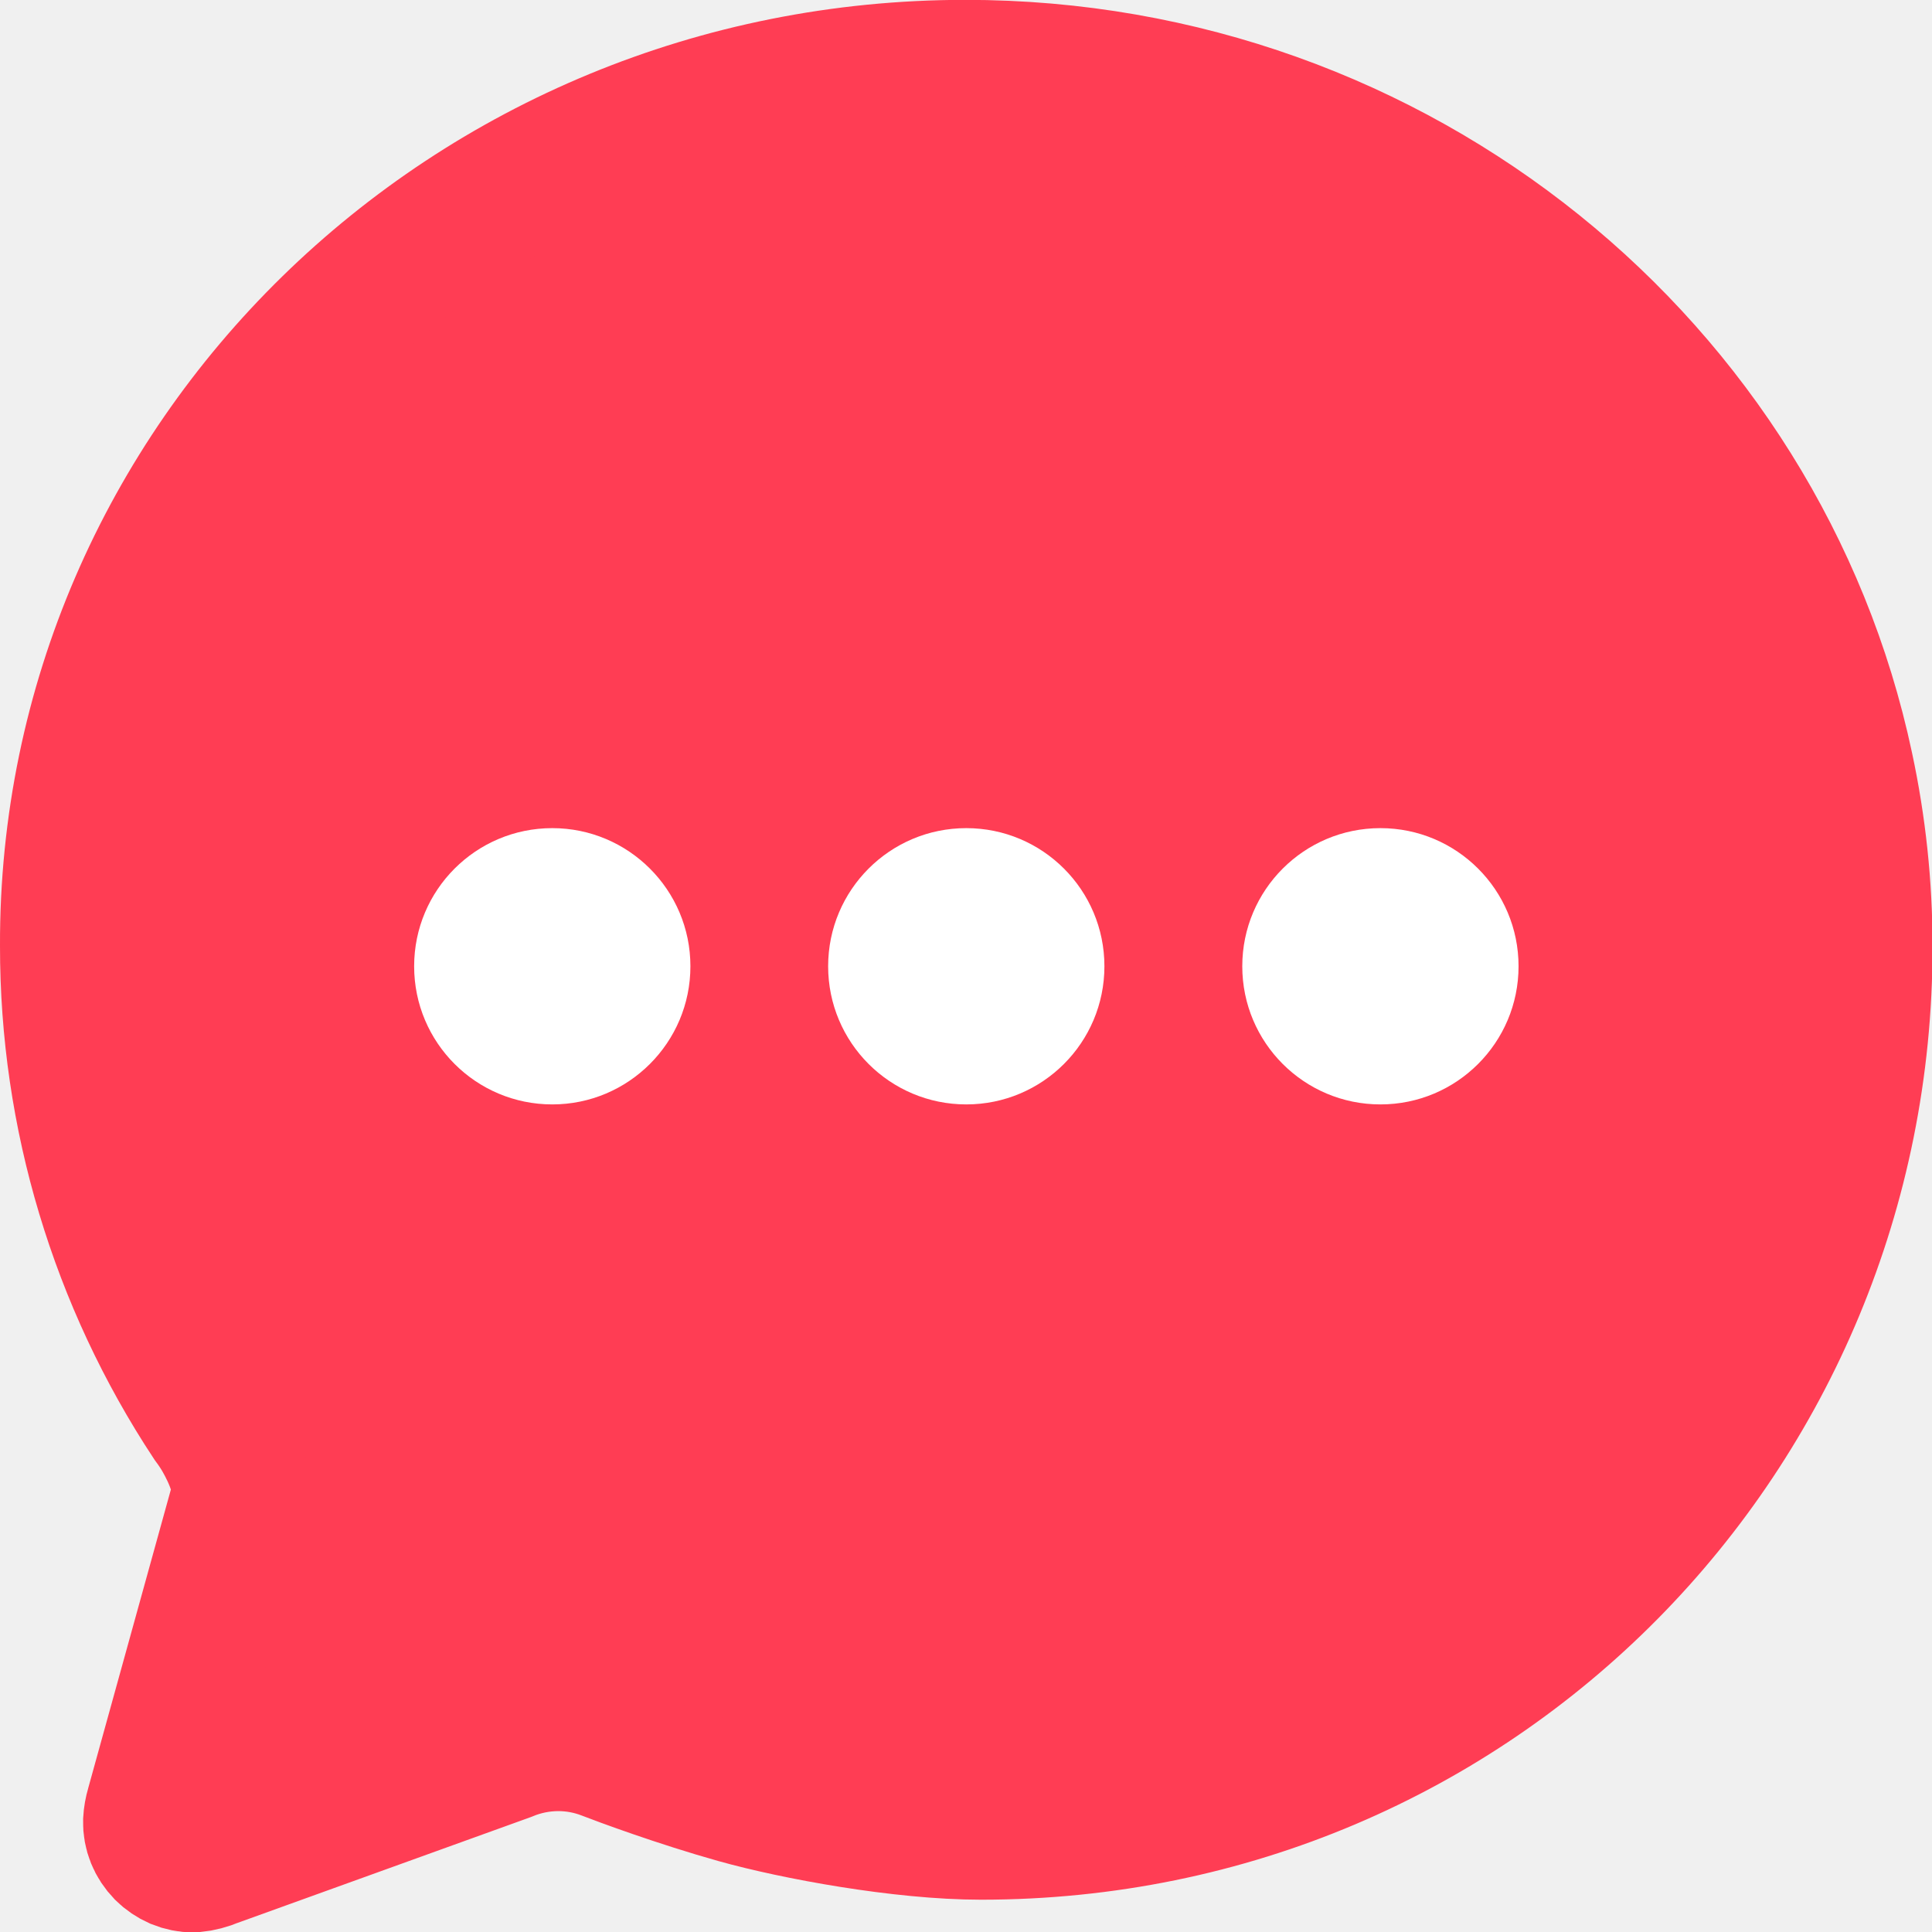
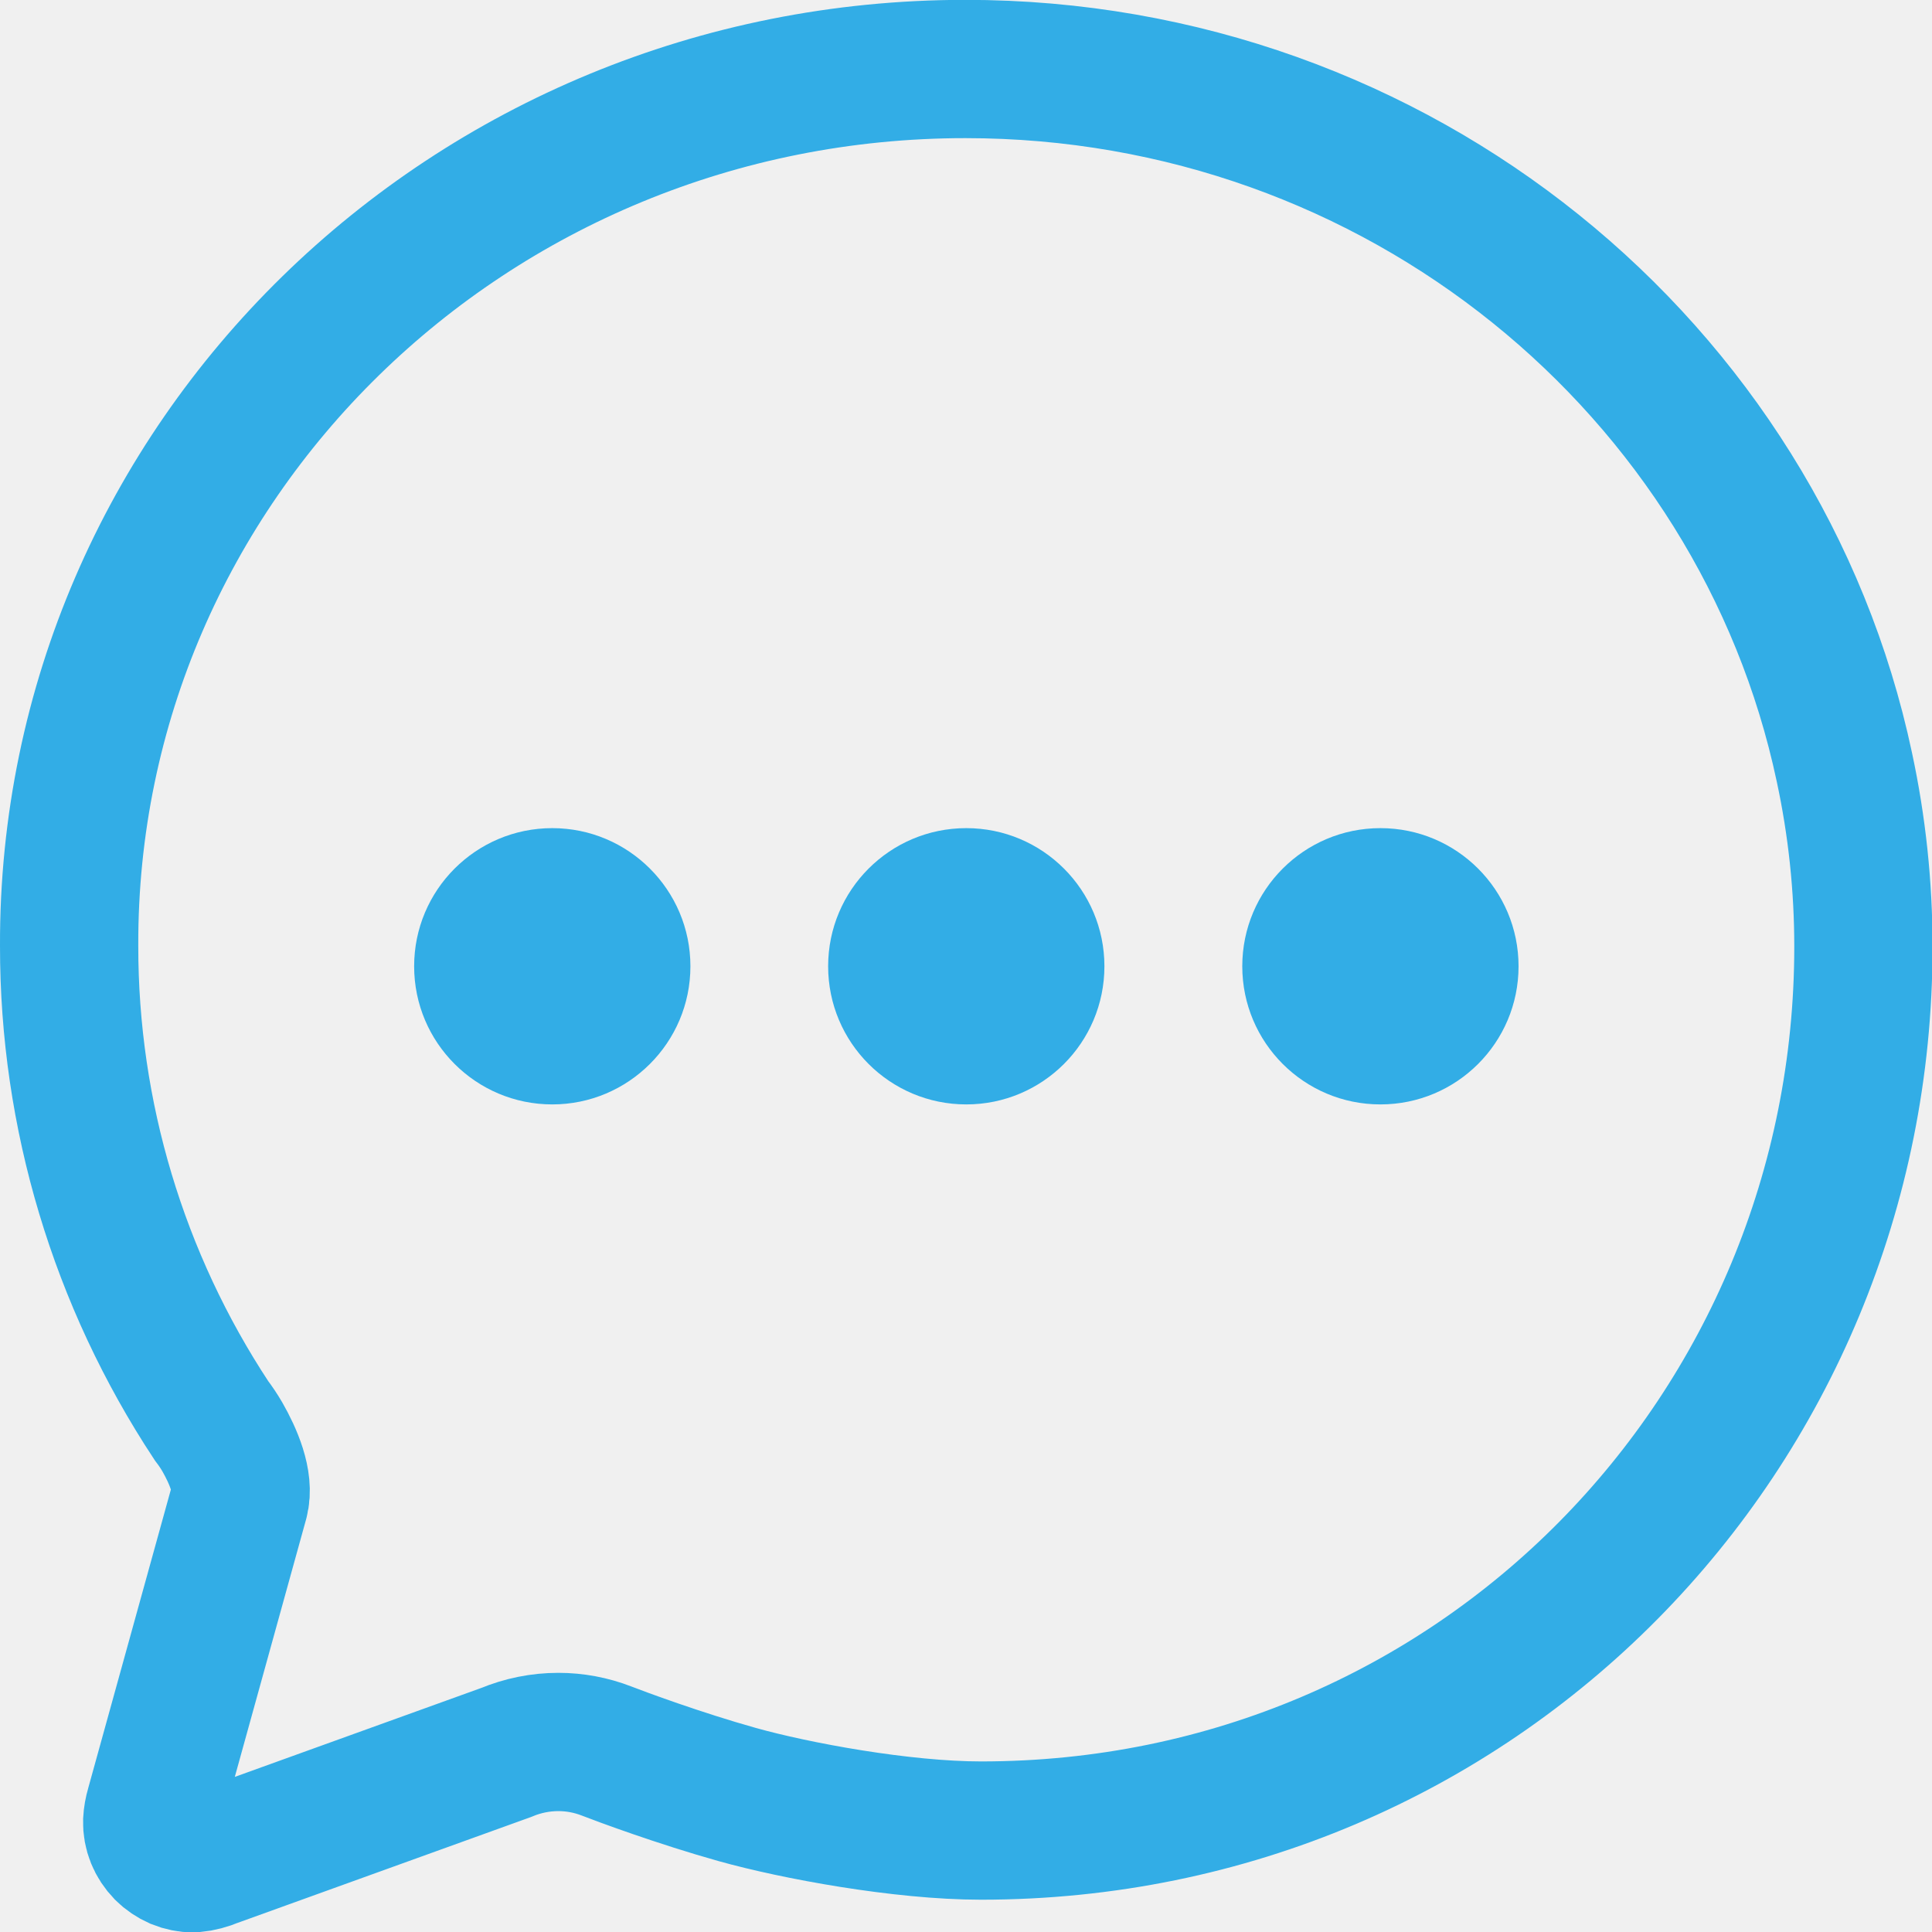
<svg xmlns="http://www.w3.org/2000/svg" width="14" height="14" viewBox="0 0 14 14" fill="none">
-   <path d="M1.735 10.877C1.772 10.74 1.69 10.55 1.611 10.412C1.587 10.371 1.561 10.332 1.532 10.293C0.859 9.273 0.5 8.078 0.501 6.855C0.489 3.347 3.399 0.5 6.996 0.5C10.134 0.5 12.753 2.673 13.365 5.558C13.457 5.986 13.503 6.422 13.503 6.86C13.503 10.373 10.706 13.265 7.109 13.265C6.536 13.265 5.764 13.122 5.343 13.004C4.922 12.886 4.502 12.73 4.394 12.688C4.283 12.645 4.165 12.623 4.046 12.623C3.916 12.623 3.788 12.649 3.668 12.699L1.548 13.464C1.501 13.484 1.452 13.497 1.402 13.502C1.362 13.502 1.323 13.494 1.286 13.479C1.25 13.463 1.217 13.441 1.189 13.413C1.161 13.384 1.139 13.351 1.124 13.314C1.109 13.277 1.102 13.238 1.103 13.198C1.105 13.163 1.111 13.129 1.121 13.095L1.735 10.877Z" fill="#FF3D54" stroke="#FF3D54" stroke-width="1.002" stroke-miterlimit="10" stroke-linecap="round" />
-   <path d="M4.002 8.003C4.554 8.003 5.003 7.555 5.003 7.002C5.003 6.449 4.554 6.001 4.002 6.001C3.449 6.001 3.001 6.449 3.001 7.002C3.001 7.555 3.449 8.003 4.002 8.003Z" fill="white" />
-   <path d="M7.002 8.003C7.555 8.003 8.003 7.555 8.003 7.002C8.003 6.449 7.555 6.001 7.002 6.001C6.449 6.001 6.001 6.449 6.001 7.002C6.001 7.555 6.449 8.003 7.002 8.003Z" fill="white" />
-   <path d="M10.003 8.003C10.556 8.003 11.004 7.555 11.004 7.002C11.004 6.449 10.556 6.001 10.003 6.001C9.45 6.001 9.002 6.449 9.002 7.002C9.002 7.555 9.45 8.003 10.003 8.003Z" fill="white" />
+   <path d="M1.735 10.877C1.772 10.74 1.69 10.55 1.611 10.412C1.587 10.371 1.561 10.332 1.532 10.294C0.859 9.273 0.5 8.078 0.501 6.855C0.489 3.347 3.399 0.5 6.996 0.5C10.134 0.5 12.753 2.673 13.365 5.559C13.457 5.986 13.503 6.423 13.503 6.86C13.503 10.374 10.706 13.265 7.109 13.265C6.536 13.265 5.764 13.122 5.343 13.004C4.922 12.886 4.502 12.73 4.394 12.688C4.283 12.645 4.165 12.623 4.046 12.623C3.916 12.623 3.788 12.649 3.668 12.699L1.548 13.464C1.501 13.484 1.452 13.497 1.402 13.502C1.362 13.502 1.323 13.494 1.286 13.479C1.25 13.463 1.217 13.441 1.189 13.413C1.161 13.384 1.139 13.351 1.124 13.314C1.109 13.277 1.102 13.238 1.103 13.198C1.105 13.163 1.111 13.129 1.121 13.095L1.735 10.877Z" stroke="#32ADE6" stroke-width="1.002" stroke-miterlimit="10" stroke-linecap="round" />
+   <path d="M4.002 8.003C4.554 8.003 5.003 7.555 5.003 7.002C5.003 6.449 4.554 6.001 4.002 6.001C3.449 6.001 3.001 6.449 3.001 7.002C3.001 7.555 3.449 8.003 4.002 8.003Z" fill="#32ADE6" />
+   <path d="M7.002 8.003C7.555 8.003 8.003 7.555 8.003 7.002C8.003 6.449 7.555 6.001 7.002 6.001C6.449 6.001 6.001 6.449 6.001 7.002C6.001 7.555 6.449 8.003 7.002 8.003Z" fill="#32ADE6" />
+   <path d="M10.003 8.003C10.556 8.003 11.004 7.555 11.004 7.002C11.004 6.449 10.556 6.001 10.003 6.001C9.45 6.001 9.002 6.449 9.002 7.002C9.002 7.555 9.45 8.003 10.003 8.003Z" fill="#32ADE6" />
</svg>
